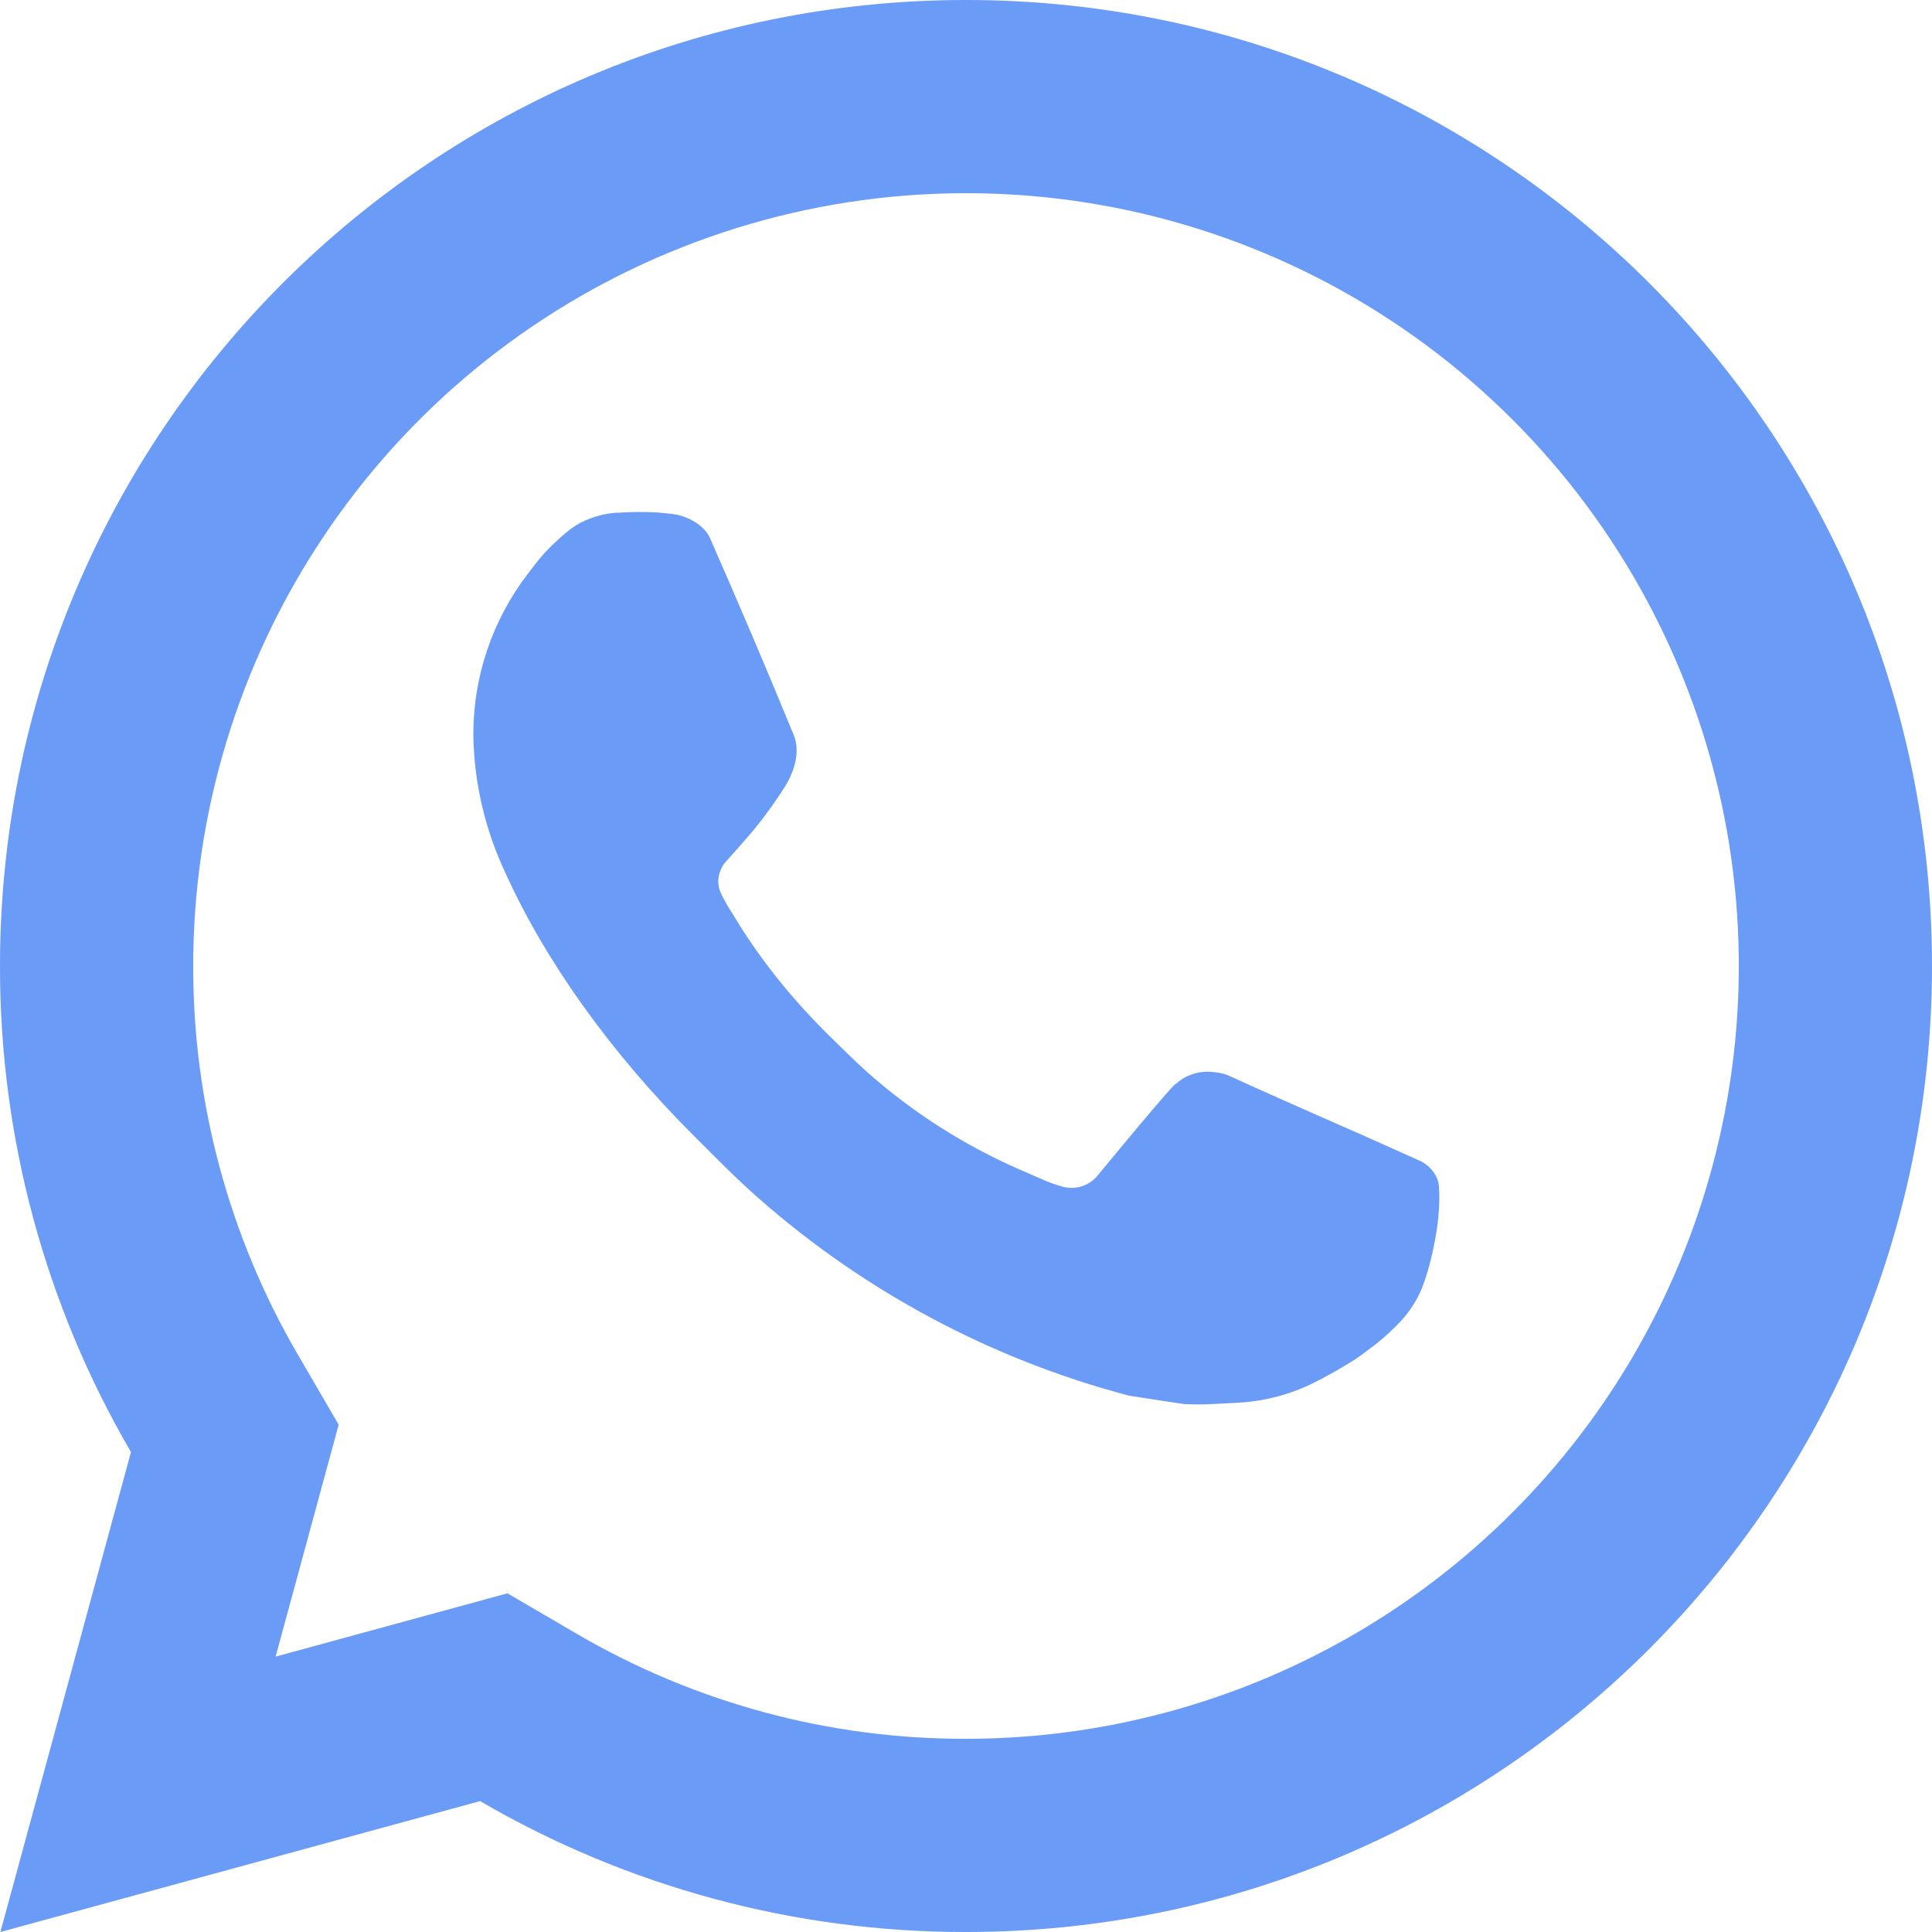
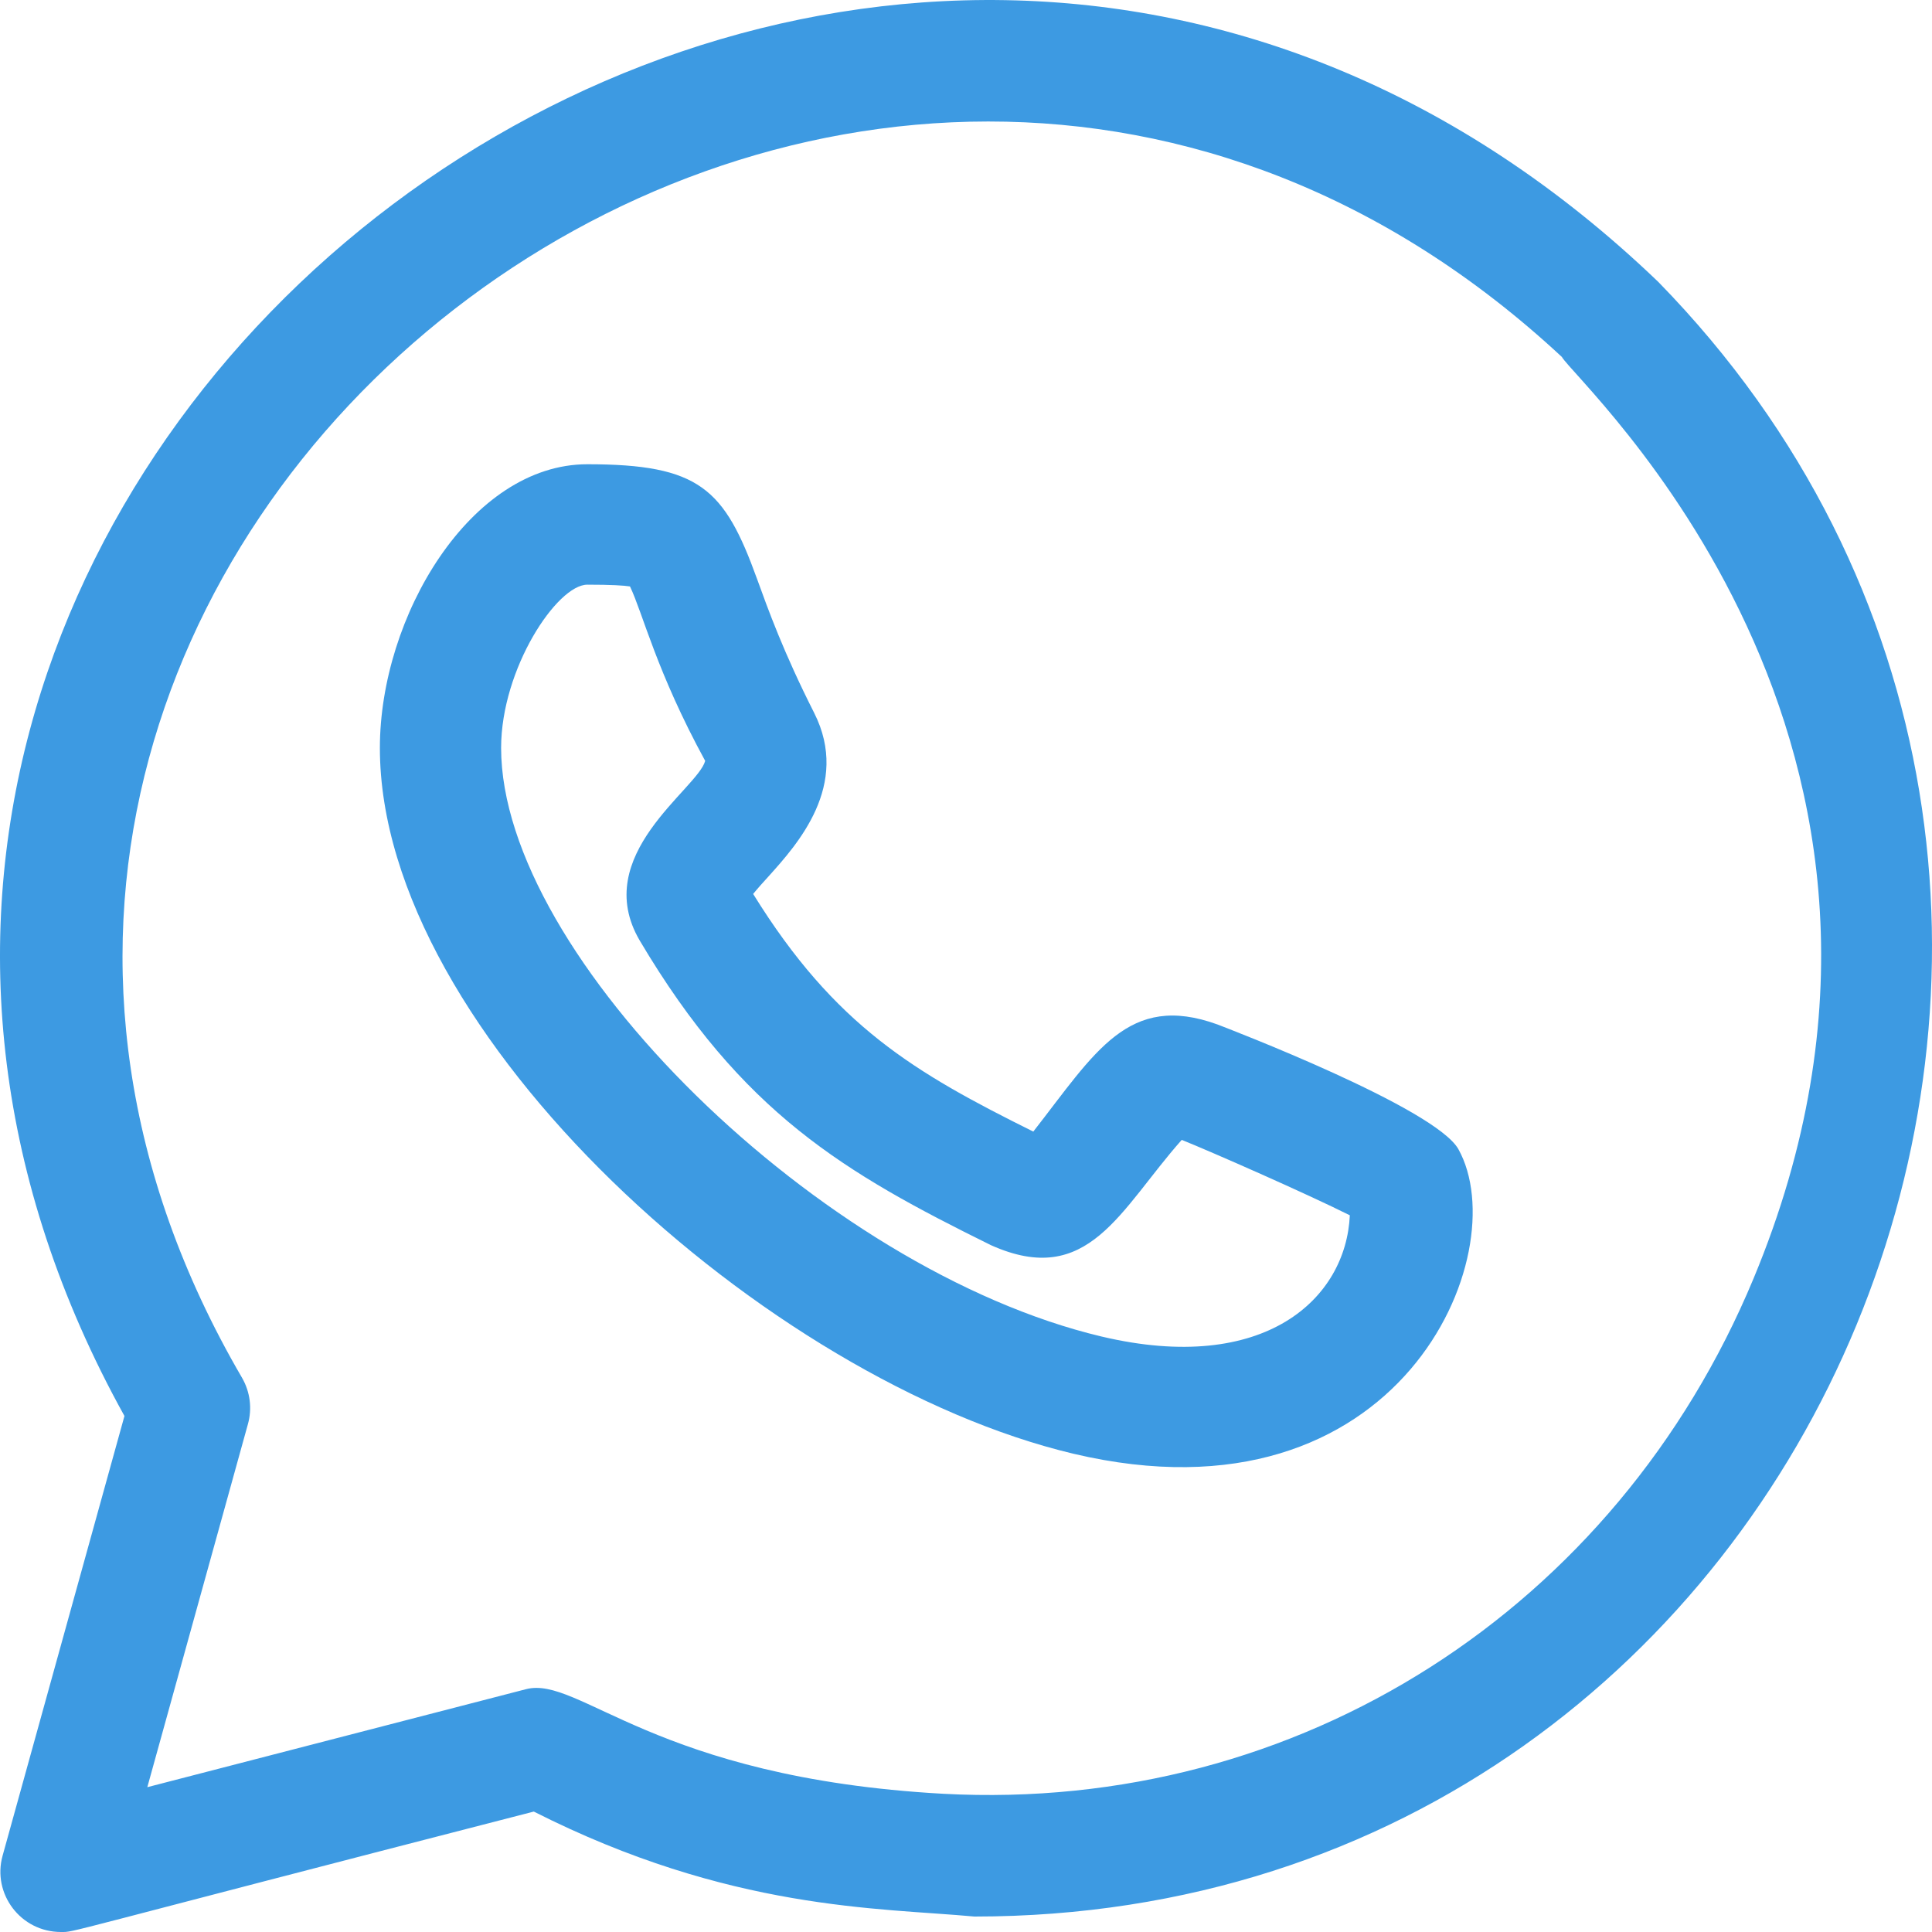
<svg xmlns="http://www.w3.org/2000/svg" width="24" height="24" viewBox="0 0 24 24" fill="none">
-   <path d="M6.304 19.793L7.172 20.3C8.638 21.155 10.304 21.604 12 21.6C13.899 21.6 15.755 21.037 17.334 19.982C18.912 18.927 20.143 17.428 20.869 15.674C21.596 13.92 21.786 11.989 21.416 10.127C21.045 8.265 20.131 6.554 18.788 5.212C17.446 3.869 15.735 2.955 13.873 2.584C12.011 2.214 10.08 2.404 8.326 3.131C6.572 3.857 5.073 5.088 4.018 6.667C2.963 8.245 2.4 10.101 2.4 12C2.397 13.697 2.846 15.364 3.701 16.829L4.207 17.698L3.424 20.579L6.304 19.793ZM0.005 24L1.627 18.038C0.558 16.206 -0.003 14.122 1.61187e-05 12C1.61187e-05 5.372 5.372 0 12 0C18.628 0 24 5.372 24 12C24 18.628 18.628 24 12 24C9.879 24.003 7.796 23.442 5.964 22.374L0.005 24ZM7.669 6.37C7.83 6.358 7.992 6.358 8.153 6.365C8.218 6.37 8.282 6.377 8.347 6.384C8.538 6.406 8.748 6.522 8.819 6.683C9.176 7.494 9.524 8.311 9.86 9.131C9.935 9.313 9.89 9.547 9.749 9.775C9.651 9.929 9.546 10.078 9.433 10.222C9.298 10.396 9.006 10.715 9.006 10.715C9.006 10.715 8.887 10.856 8.933 11.033C8.95 11.1 9.005 11.197 9.055 11.279L9.126 11.393C9.433 11.905 9.846 12.425 10.35 12.914C10.494 13.054 10.634 13.196 10.786 13.33C11.347 13.825 11.983 14.23 12.67 14.53L12.676 14.532C12.778 14.576 12.829 14.6 12.978 14.664C13.052 14.695 13.129 14.723 13.207 14.743C13.288 14.764 13.373 14.76 13.451 14.732C13.53 14.704 13.598 14.654 13.648 14.587C14.516 13.535 14.596 13.466 14.603 13.466V13.469C14.663 13.412 14.735 13.37 14.813 13.344C14.891 13.317 14.974 13.308 15.056 13.316C15.128 13.321 15.202 13.334 15.269 13.364C15.906 13.656 16.949 14.111 16.949 14.111L17.647 14.424C17.765 14.48 17.872 14.614 17.875 14.742C17.88 14.822 17.887 14.952 17.86 15.19C17.821 15.5 17.728 15.874 17.634 16.069C17.57 16.203 17.485 16.325 17.382 16.432C17.261 16.559 17.128 16.674 16.986 16.777C16.937 16.814 16.887 16.85 16.836 16.885C16.687 16.98 16.533 17.068 16.376 17.149C16.067 17.313 15.726 17.407 15.377 17.425C15.155 17.437 14.933 17.454 14.71 17.442C14.7 17.442 14.028 17.338 14.028 17.338C12.322 16.889 10.744 16.048 9.42 14.882C9.149 14.644 8.898 14.387 8.641 14.131C7.573 13.069 6.767 11.923 6.277 10.841C6.027 10.309 5.891 9.731 5.88 9.144C5.875 8.415 6.113 7.706 6.557 7.128C6.644 7.015 6.727 6.898 6.87 6.762C7.022 6.618 7.118 6.541 7.223 6.488C7.362 6.419 7.513 6.378 7.668 6.368L7.669 6.37Z" fill="#699BF7" />
+   <path d="M13.335 18.059C17.403 19.02 18.834 15.566 18.117 14.276C17.829 13.762 15.248 12.774 15.123 12.726C14.014 12.325 13.605 13.073 12.836 14.057C11.361 13.324 10.372 12.747 9.356 11.105C9.413 11.034 9.489 10.951 9.547 10.887C9.902 10.492 10.568 9.756 10.114 8.856C9.732 8.101 9.543 7.574 9.403 7.188C8.998 6.07 8.69 5.767 7.296 5.767C5.845 5.767 4.719 7.661 4.719 9.291C4.719 12.85 9.538 17.158 13.335 18.059ZM7.296 7.263C7.597 7.263 7.75 7.273 7.826 7.285C7.989 7.627 8.154 8.341 8.76 9.452C8.666 9.802 7.325 10.623 7.947 11.684C9.217 13.826 10.489 14.569 12.31 15.468C13.523 16.012 13.911 15.026 14.68 14.16C15.037 14.303 16.24 14.832 16.768 15.097C16.721 16.13 15.716 17.083 13.685 16.603C10.198 15.776 6.225 11.881 6.225 9.29C6.226 8.305 6.921 7.263 7.296 7.263Z" fill="#3D9AE2" />
+   <path d="M0.032 23.053C-0.099 23.526 0.257 24 0.758 24C0.939 24 0.644 24.046 6.631 22.504C9.068 23.737 10.921 23.698 12.104 23.808C22.704 23.808 27.896 10.972 20.601 3.503C10.602 -6.094 -4.971 5.832 1.546 17.59L0.032 23.053ZM19.402 4.434C19.576 4.749 24.559 9.212 21.784 15.88C20.076 19.988 16.134 22.52 11.718 22.283C8.124 22.084 7.195 20.81 6.533 20.984L1.83 22.201L3.08 17.69C3.134 17.496 3.107 17.29 3.007 17.116C-3.001 6.821 10.585 -3.764 19.402 4.434Z" fill="#3D9AE2" />
</svg>
